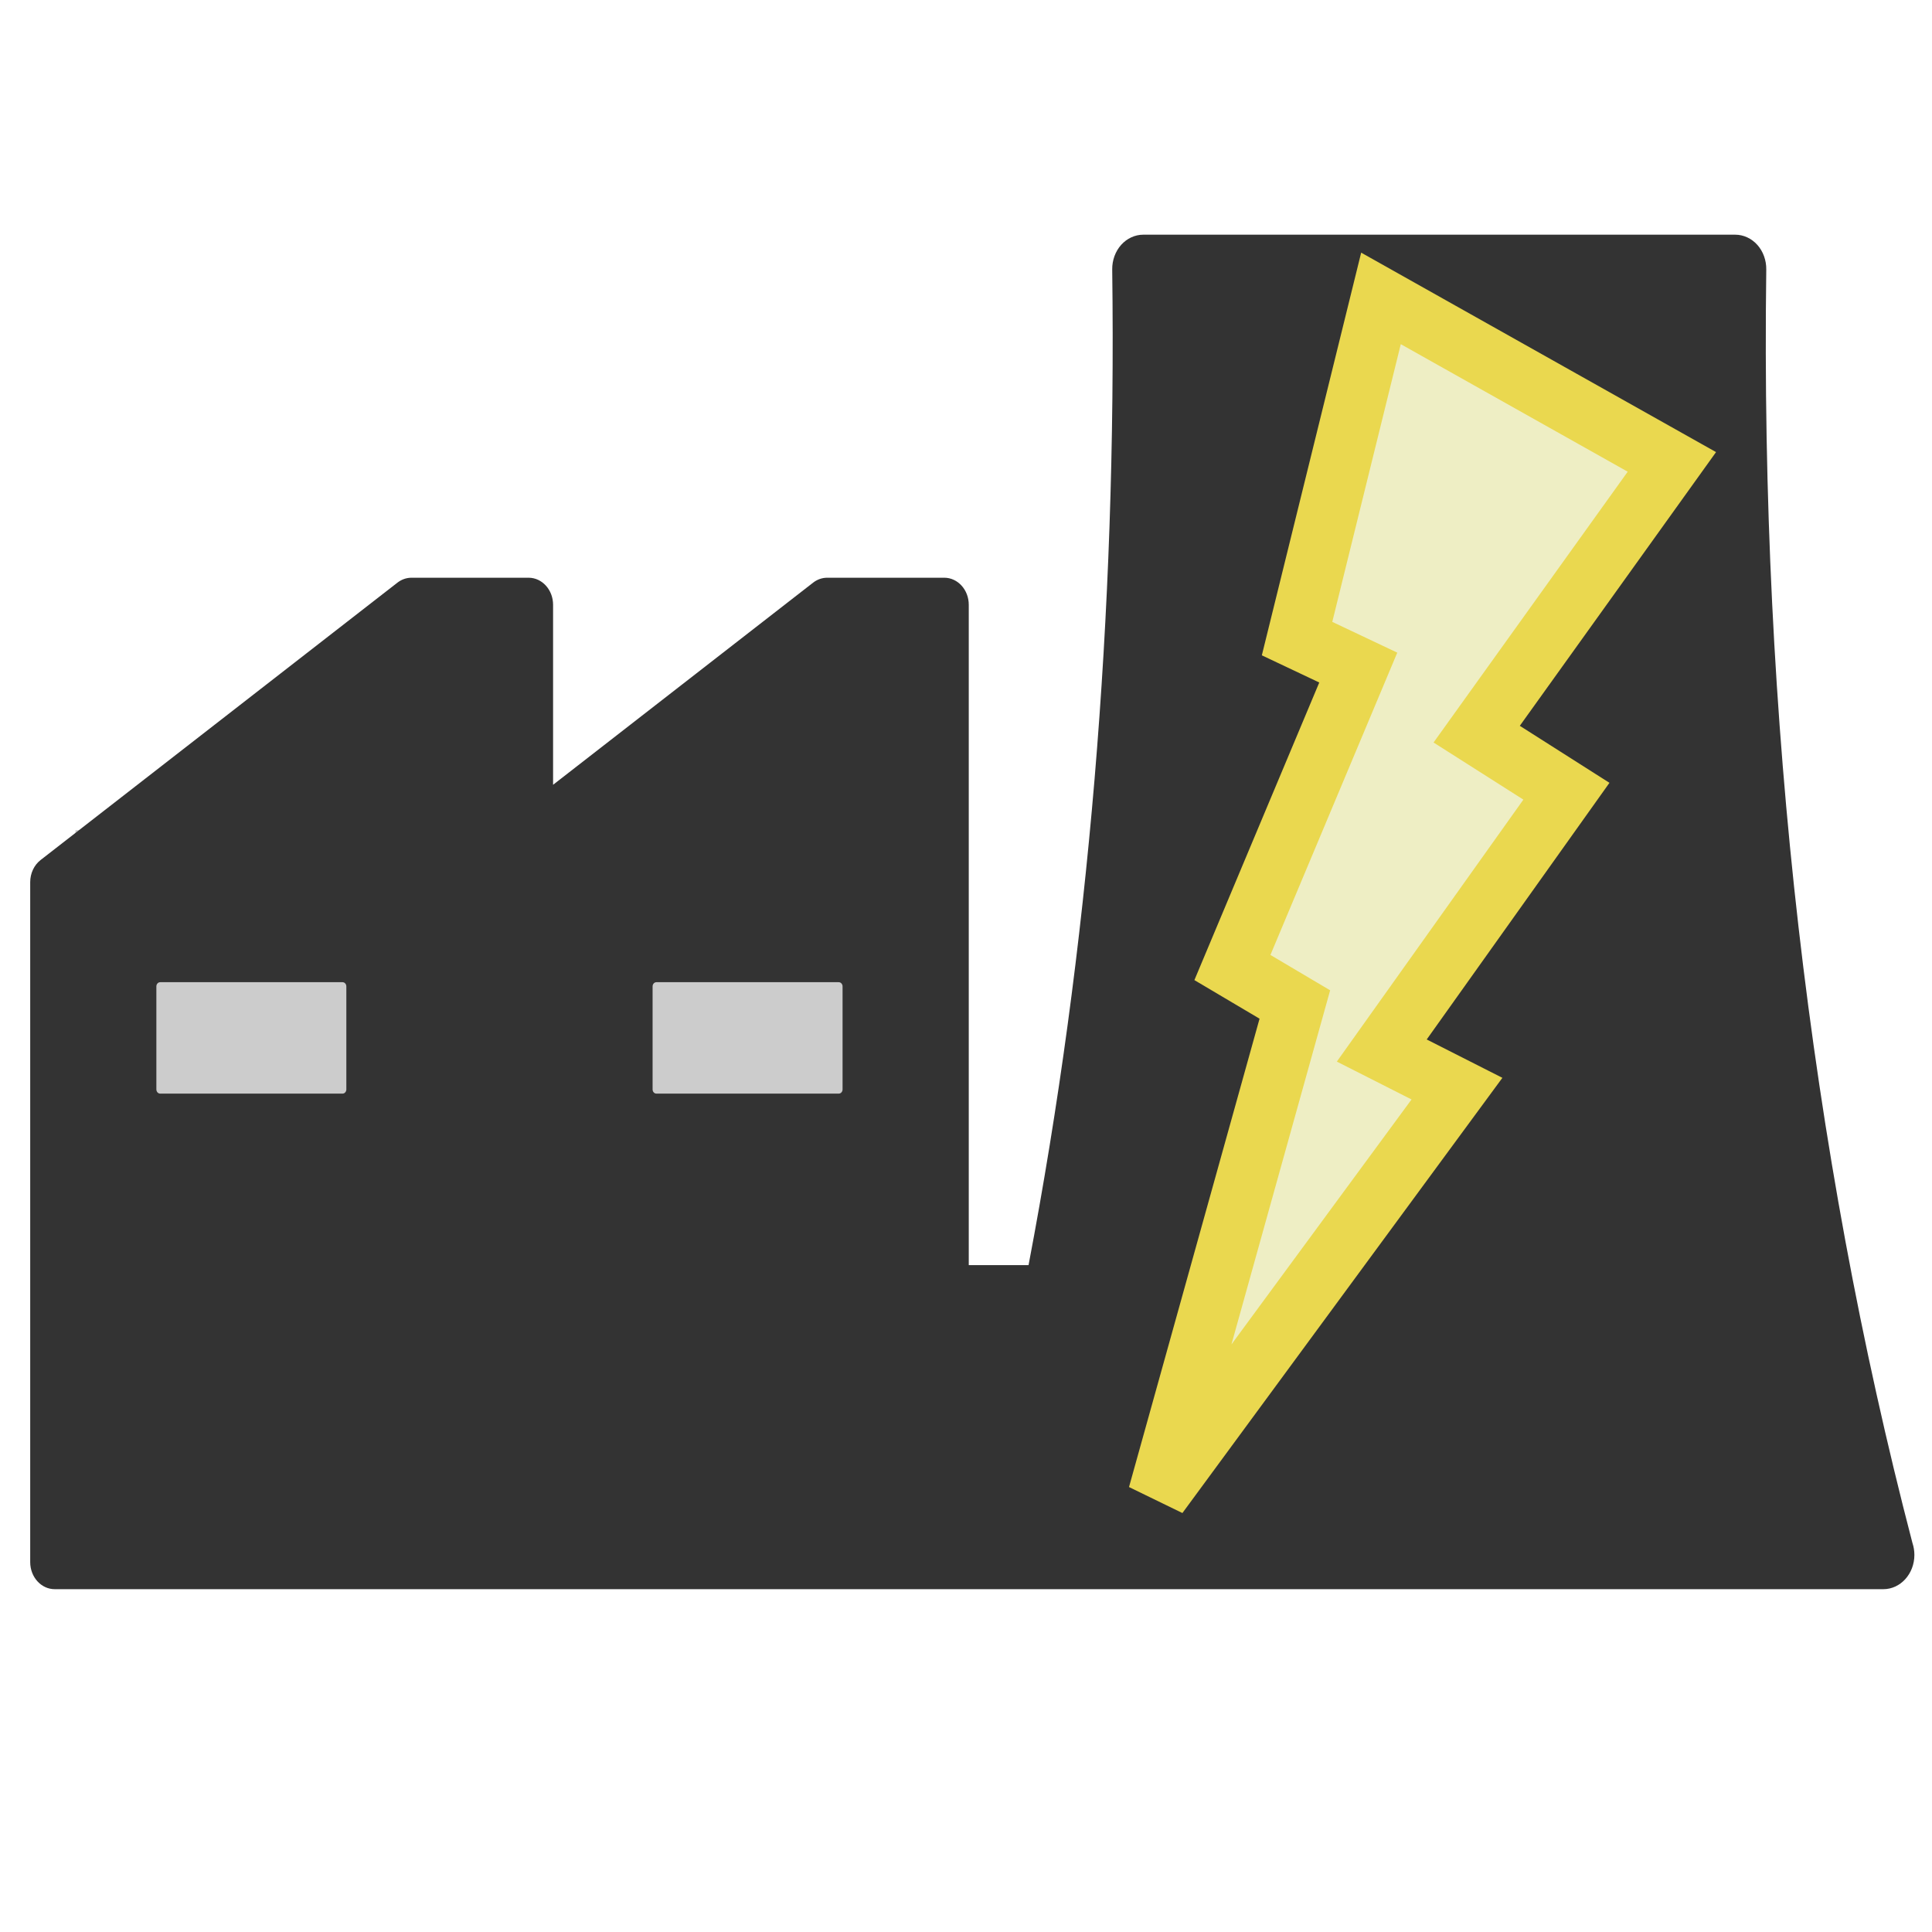
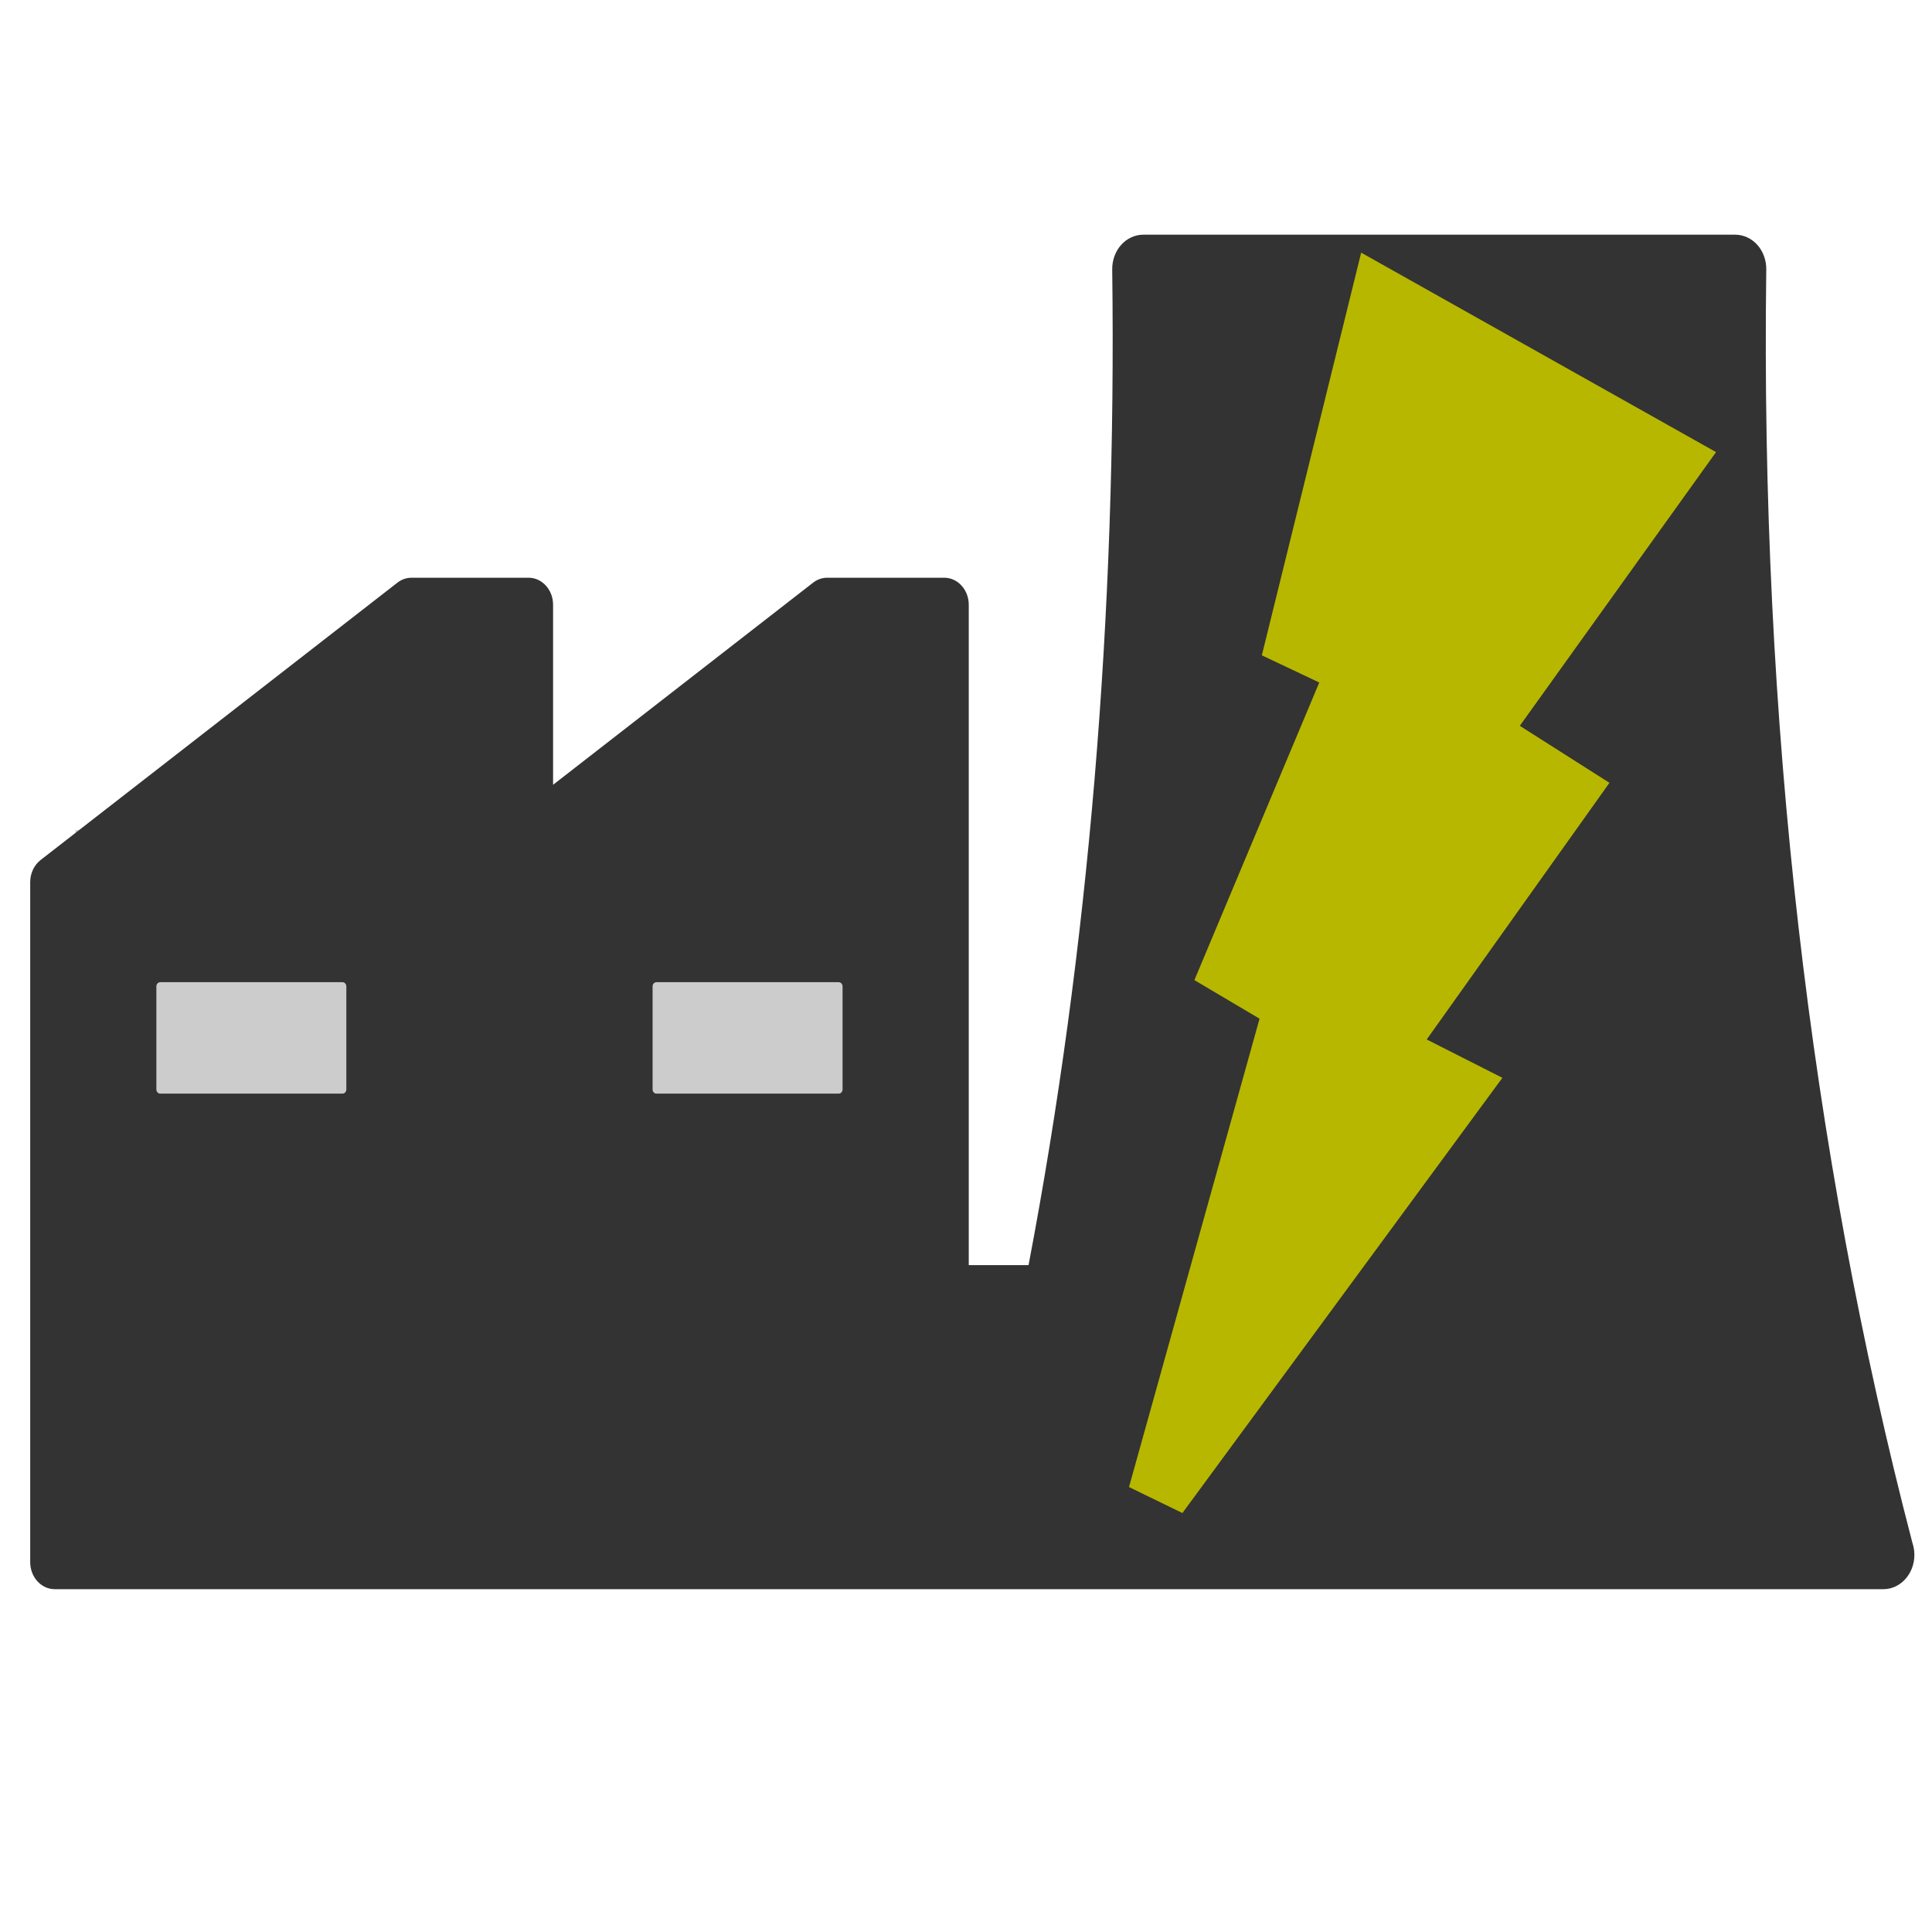
<svg xmlns="http://www.w3.org/2000/svg" width="100%" height="100%" viewBox="0 0 128 128">
  <g>
    <rect fill="#CCC" x="5" y="55" width="55" height="20" id="svg_3" />
    <g id="svg_1">
      <path id="svg_2" d="m126.705,102.229c-6.82,-26.155 -10.079,-54.544 -9.685,-84.379c0.008,-0.603 -0.207,-1.195 -0.591,-1.625c-0.383,-0.429 -0.917,-0.676 -1.463,-0.676l-13.075,0l-26.15,-0c-0.546,0 -1.079,0.246 -1.463,0.676c-0.383,0.429 -0.599,1.022 -0.591,1.625c0.3,22.906 -1.566,45.096 -5.543,65.967l-3.961,0l0,-43.751c0,-0.987 -0.727,-1.79 -1.621,-1.79l-7.758,0c-0.336,0 -0.658,0.113 -0.933,0.326l-17.228,13.392l0,-11.928c0,-0.987 -0.727,-1.79 -1.622,-1.79l-7.758,0c-0.336,0 -0.658,0.113 -0.933,0.326l-23.641,18.377c-0.431,0.335 -0.688,0.882 -0.688,1.464l0,45.053c0,0.987 0.727,1.791 1.621,1.791l121.157,0c1.132,0 2.054,-1.017 2.054,-2.268c0,-0.271 -0.043,-0.536 -0.127,-0.788l0,0zm-70.883,-36.878l0,6.826c0,0.154 -0.113,0.278 -0.252,0.278l-12.082,0c-0.139,0 -0.252,-0.125 -0.252,-0.278l0,-6.826c0,-0.154 0.113,-0.278 0.252,-0.278l12.082,0c0.139,0 0.252,0.125 0.252,0.278zm-32.876,0l0,6.826c0,0.154 -0.113,0.278 -0.252,0.278l-12.082,0c-0.139,0 -0.252,-0.125 -0.252,-0.278l0,-6.826c0,-0.154 0.113,-0.278 0.252,-0.278l12.082,0c0.139,0 0.252,0.125 0.252,0.278z" fill="#333" />
-       <path stroke="#ead84f" fill="#EEEEC4" stroke-width="4" d="m97.454,20.05l-8.992,21.402l3.708,2.526l-11.323,18.337l3.706,3.062l-13.998,30.706l23.743,-23.531l-4.529,-3.268l14.752,-15.072l-5.286,-4.658l15.576,-15.811l-17.357,-13.693z" id="svg_20" transform="rotate(-8.932374 92.6826,58.06618) " />
+       <path stroke="#B7B700" fill="#B7B700" stroke-width="4" d="m97.454,20.05l-8.992,21.402l3.708,2.526l-11.323,18.337l3.706,3.062l-13.998,30.706l23.743,-23.531l-4.529,-3.268l14.752,-15.072l-5.286,-4.658l15.576,-15.811l-17.357,-13.693z" id="svg_20" transform="rotate(-8.932374 92.6826,58.06618) " />
    </g>
  </g>
</svg>
